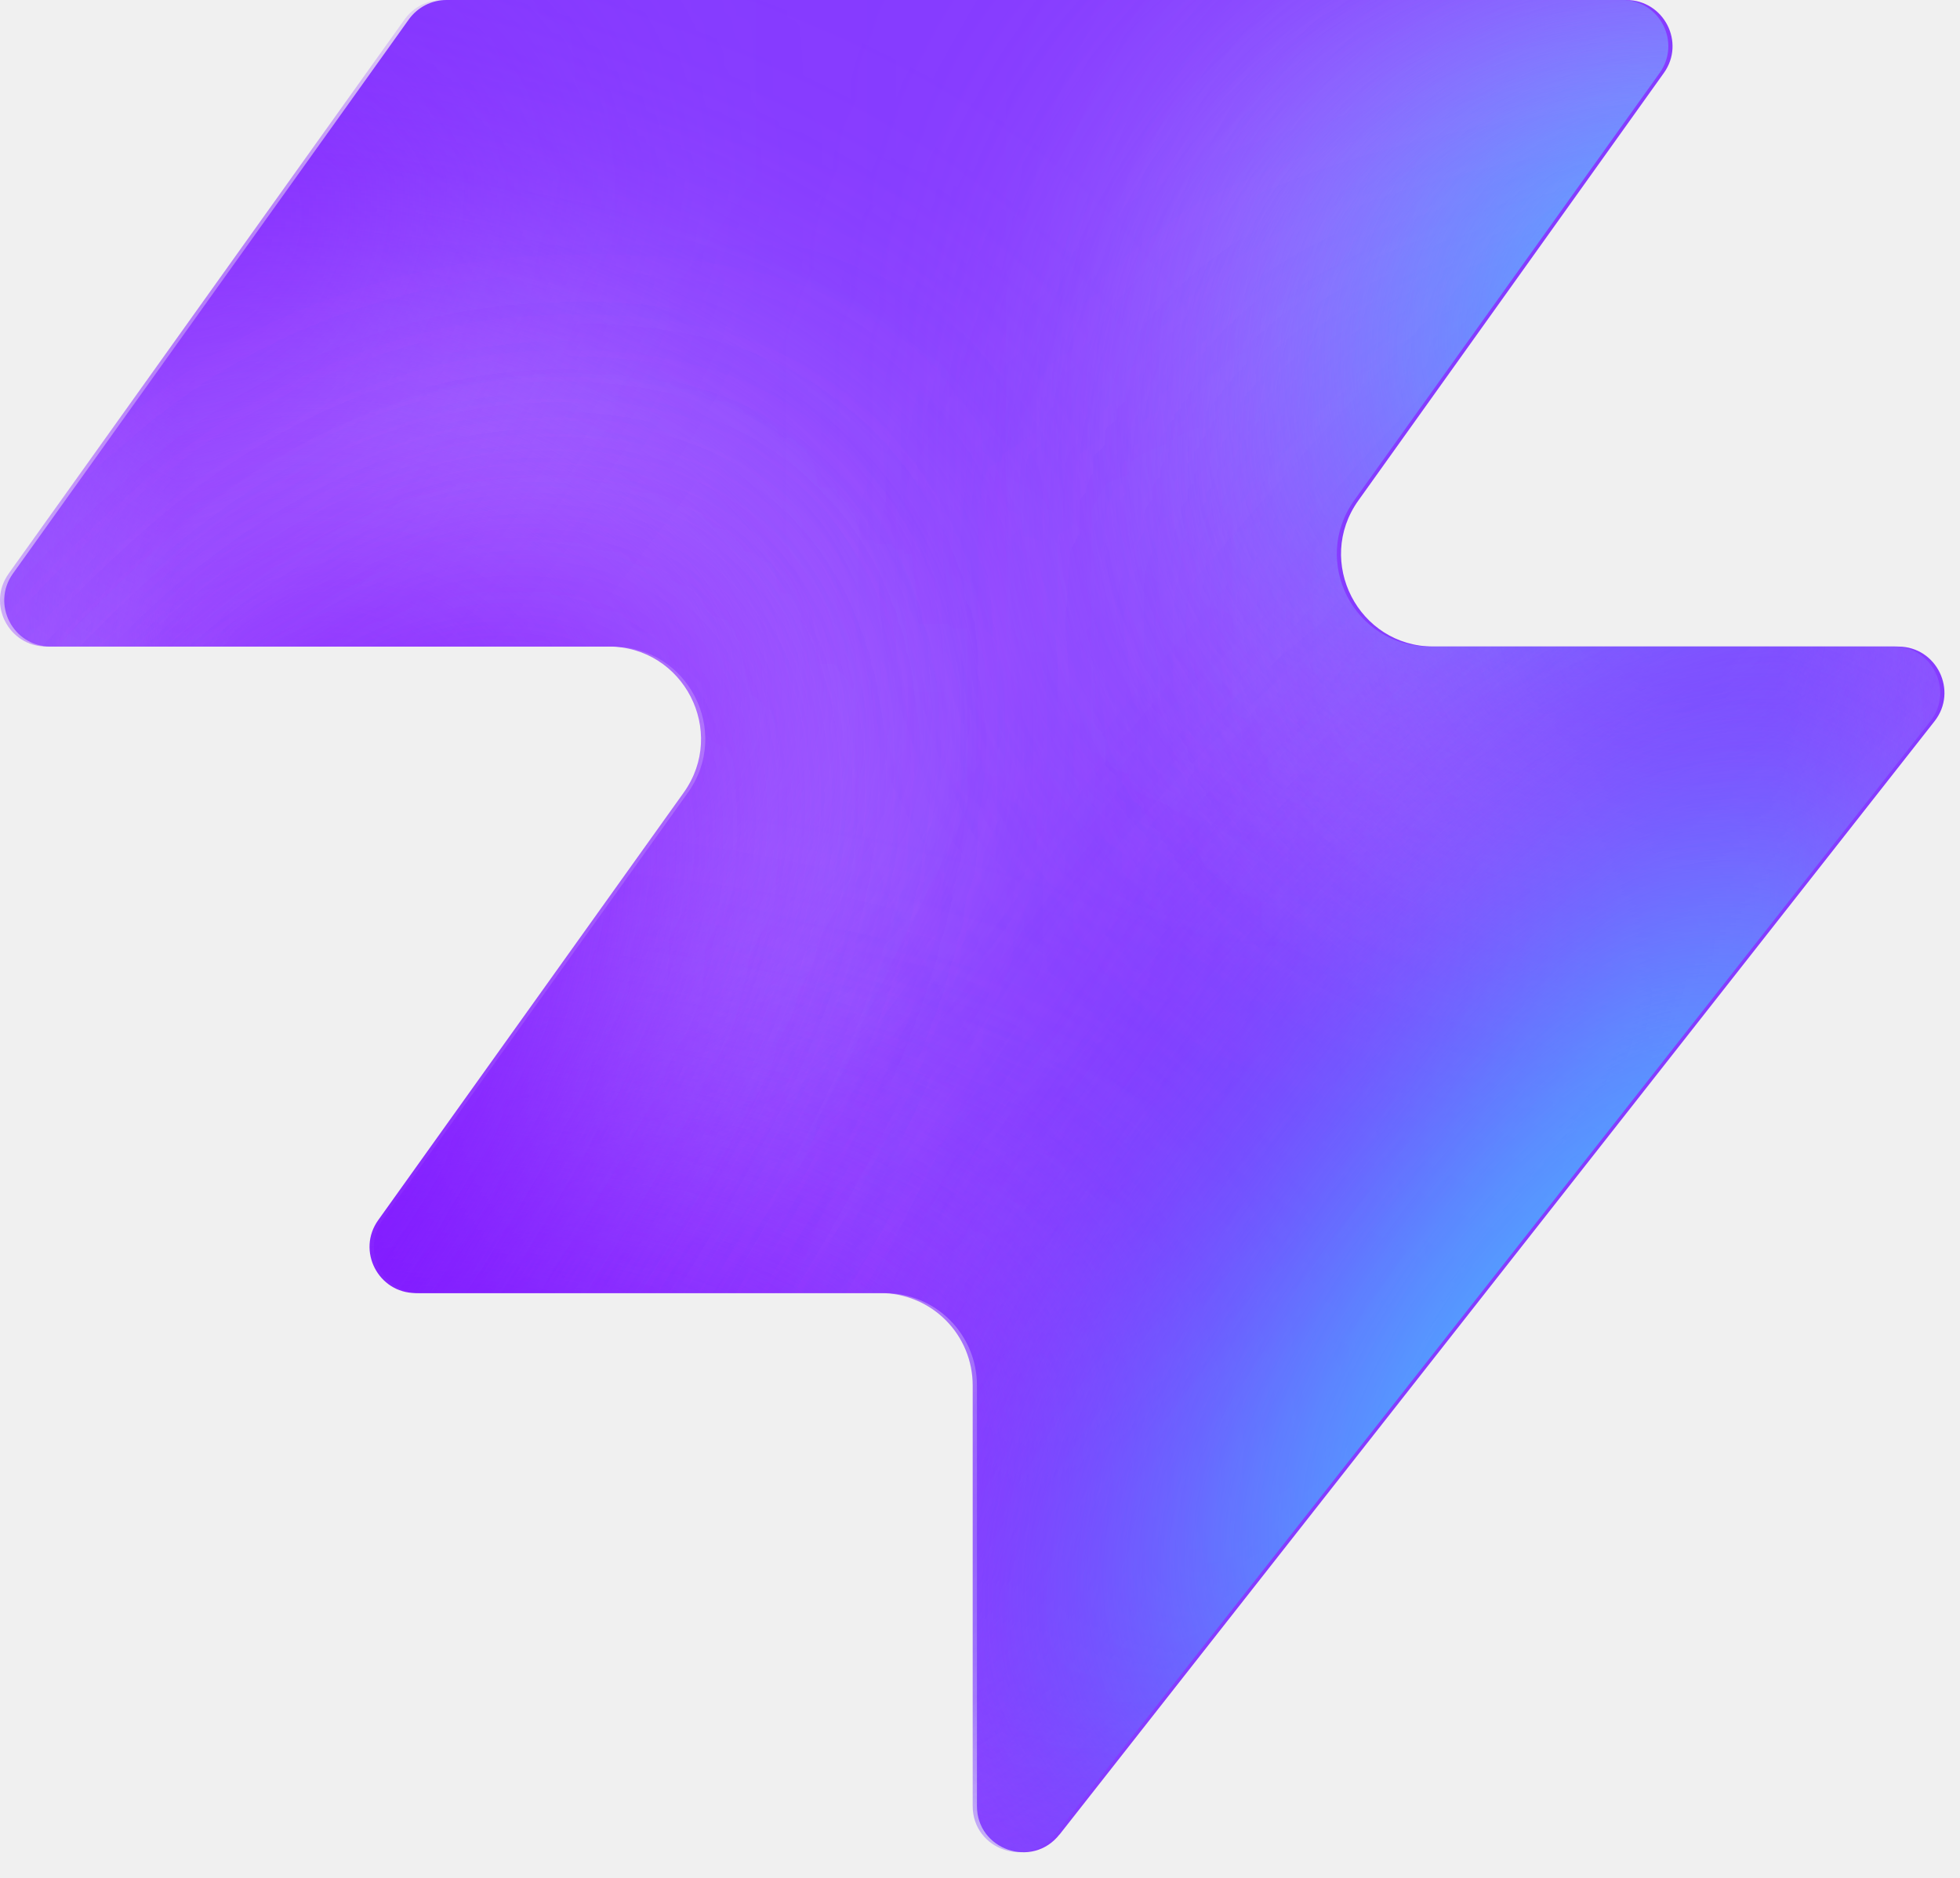
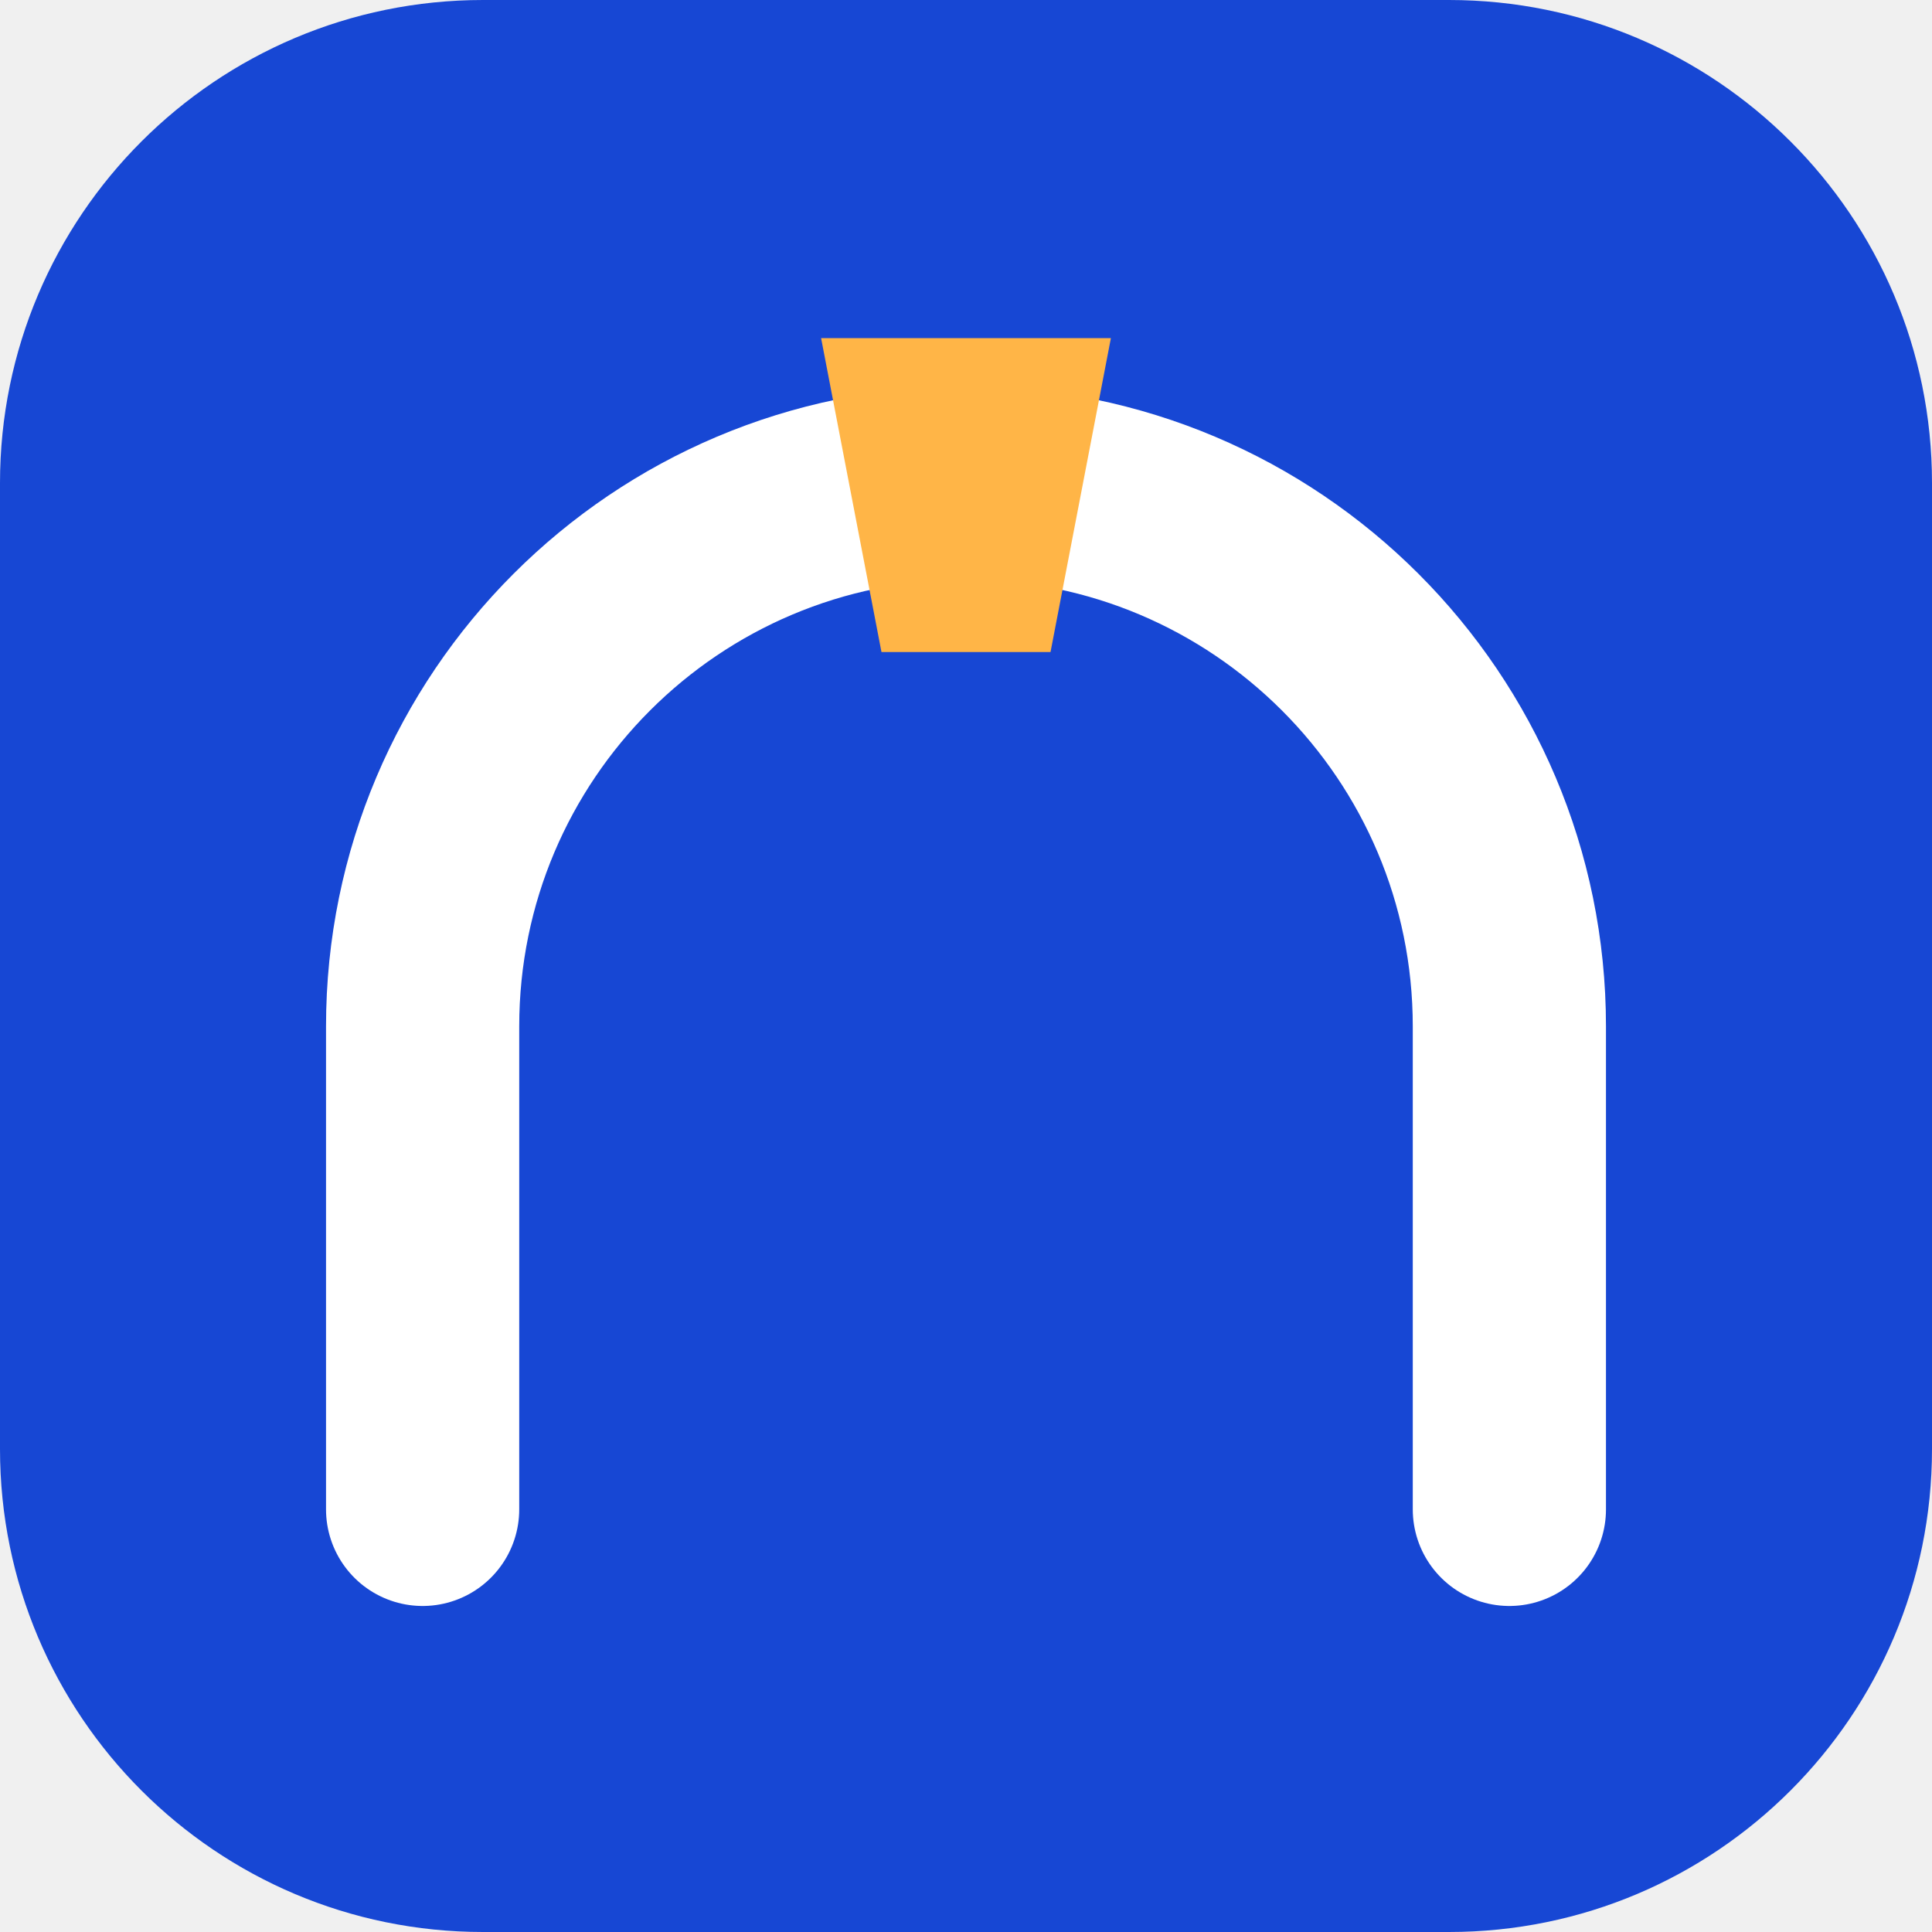
- <svg xmlns="http://www.w3.org/2000/svg" width="48" height="46" fill="none" viewBox="0 0 48 46">
-   <path fill="#863bff" d="M25.946 44.938c-.664.845-2.021.375-2.021-.698V33.937a2.26 2.26 0 0 0-2.262-2.262H10.287c-.92 0-1.456-1.04-.92-1.788l7.48-10.471c1.07-1.497 0-3.578-1.842-3.578H1.237c-.92 0-1.456-1.04-.92-1.788L10.013.474c.214-.297.556-.474.92-.474h28.894c.92 0 1.456 1.04.92 1.788l-7.48 10.471c-1.07 1.498 0 3.579 1.842 3.579h11.377c.943 0 1.473 1.088.89 1.83L25.947 44.94z" style="fill:#863bff;fill:color(display-p3 .525 .23 1);fill-opacity:1" />
-   <mask id="a" width="48" height="46" x="0" y="0" maskUnits="userSpaceOnUse" style="mask-type:alpha">
-     <path fill="#000" d="M25.842 44.938c-.664.844-2.021.375-2.021-.698V33.937a2.26 2.26 0 0 0-2.262-2.262H10.183c-.92 0-1.456-1.04-.92-1.788l7.48-10.471c1.07-1.498 0-3.579-1.842-3.579H1.133c-.92 0-1.456-1.04-.92-1.787L9.91.473c.214-.297.556-.474.92-.474h28.894c.92 0 1.456 1.04.92 1.788l-7.48 10.471c-1.07 1.498 0 3.578 1.842 3.578h11.377c.943 0 1.473 1.088.89 1.832L25.843 44.94z" style="fill:#000;fill-opacity:1" />
-   </mask>
-   <g mask="url(#a)">
-     <g filter="url(#b)">
-       <ellipse cx="5.508" cy="14.704" fill="#ede6ff" rx="5.508" ry="14.704" style="fill:#ede6ff;fill:color(display-p3 .927 .903 1);fill-opacity:1" transform="matrix(.00324 1 1 -.00324 -4.47 31.516)" />
-     </g>
-     <g filter="url(#c)">
-       <ellipse cx="10.399" cy="29.851" fill="#ede6ff" rx="10.399" ry="29.851" style="fill:#ede6ff;fill:color(display-p3 .927 .903 1);fill-opacity:1" transform="matrix(.00324 1 1 -.00324 -39.328 7.883)" />
-     </g>
-     <g filter="url(#d)">
-       <ellipse cx="5.508" cy="30.487" fill="#7e14ff" rx="5.508" ry="30.487" style="fill:#7e14ff;fill:color(display-p3 .492 .077 1);fill-opacity:1" transform="rotate(89.814 -25.913 -14.639)scale(1 -1)" />
-     </g>
-     <g filter="url(#e)">
-       <ellipse cx="5.508" cy="30.599" fill="#7e14ff" rx="5.508" ry="30.599" style="fill:#7e14ff;fill:color(display-p3 .492 .077 1);fill-opacity:1" transform="rotate(89.814 -32.644 -3.334)scale(1 -1)" />
-     </g>
-     <g filter="url(#f)">
-       <ellipse cx="5.508" cy="30.599" fill="#7e14ff" rx="5.508" ry="30.599" style="fill:#7e14ff;fill:color(display-p3 .492 .077 1);fill-opacity:1" transform="matrix(.00324 1 1 -.00324 -34.34 30.47)" />
-     </g>
-     <g filter="url(#g)">
-       <ellipse cx="14.072" cy="22.078" fill="#ede6ff" rx="14.072" ry="22.078" style="fill:#ede6ff;fill:color(display-p3 .927 .903 1);fill-opacity:1" transform="rotate(93.35 24.506 48.493)scale(-1 1)" />
-     </g>
-     <g filter="url(#h)">
-       <ellipse cx="3.47" cy="21.501" fill="#7e14ff" rx="3.47" ry="21.501" style="fill:#7e14ff;fill:color(display-p3 .492 .077 1);fill-opacity:1" transform="rotate(89.009 28.708 47.59)scale(-1 1)" />
-     </g>
-     <g filter="url(#i)">
-       <ellipse cx="3.47" cy="21.501" fill="#7e14ff" rx="3.47" ry="21.501" style="fill:#7e14ff;fill:color(display-p3 .492 .077 1);fill-opacity:1" transform="rotate(89.009 28.708 47.59)scale(-1 1)" />
-     </g>
-     <g filter="url(#j)">
-       <ellipse cx=".387" cy="8.972" fill="#7e14ff" rx="4.407" ry="29.108" style="fill:#7e14ff;fill:color(display-p3 .492 .077 1);fill-opacity:1" transform="rotate(39.51 .387 8.972)" />
-     </g>
-     <g filter="url(#k)">
-       <ellipse cx="47.523" cy="-6.092" fill="#7e14ff" rx="4.407" ry="29.108" style="fill:#7e14ff;fill:color(display-p3 .492 .077 1);fill-opacity:1" transform="rotate(37.892 47.523 -6.092)" />
-     </g>
-     <g filter="url(#l)">
-       <ellipse cx="41.412" cy="6.333" fill="#47bfff" rx="5.971" ry="9.665" style="fill:#47bfff;fill:color(display-p3 .28 .748 1);fill-opacity:1" transform="rotate(37.892 41.412 6.333)" />
-     </g>
-     <g filter="url(#m)">
-       <ellipse cx="-1.879" cy="38.332" fill="#7e14ff" rx="4.407" ry="29.108" style="fill:#7e14ff;fill:color(display-p3 .492 .077 1);fill-opacity:1" transform="rotate(37.892 -1.88 38.332)" />
-     </g>
-     <g filter="url(#n)">
-       <ellipse cx="-1.879" cy="38.332" fill="#7e14ff" rx="4.407" ry="29.108" style="fill:#7e14ff;fill:color(display-p3 .492 .077 1);fill-opacity:1" transform="rotate(37.892 -1.88 38.332)" />
-     </g>
-     <g filter="url(#o)">
-       <ellipse cx="35.651" cy="29.907" fill="#7e14ff" rx="4.407" ry="29.108" style="fill:#7e14ff;fill:color(display-p3 .492 .077 1);fill-opacity:1" transform="rotate(37.892 35.651 29.907)" />
-     </g>
-     <g filter="url(#p)">
-       <ellipse cx="38.418" cy="32.4" fill="#47bfff" rx="5.971" ry="15.297" style="fill:#47bfff;fill:color(display-p3 .28 .748 1);fill-opacity:1" transform="rotate(37.892 38.418 32.4)" />
-     </g>
-   </g>
-   <defs>
-     <filter id="b" width="60.045" height="41.654" x="-19.77" y="16.149" color-interpolation-filters="sRGB" filterUnits="userSpaceOnUse">
-       <feFlood flood-opacity="0" result="BackgroundImageFix" />
-       <feBlend in="SourceGraphic" in2="BackgroundImageFix" result="shape" />
-       <feGaussianBlur result="effect1_foregroundBlur_2002_17158" stdDeviation="7.659" />
-     </filter>
-     <filter id="c" width="90.34" height="51.437" x="-54.613" y="-7.533" color-interpolation-filters="sRGB" filterUnits="userSpaceOnUse">
-       <feFlood flood-opacity="0" result="BackgroundImageFix" />
-       <feBlend in="SourceGraphic" in2="BackgroundImageFix" result="shape" />
-       <feGaussianBlur result="effect1_foregroundBlur_2002_17158" stdDeviation="7.659" />
-     </filter>
-     <filter id="d" width="79.355" height="29.4" x="-49.64" y="2.03" color-interpolation-filters="sRGB" filterUnits="userSpaceOnUse">
-       <feFlood flood-opacity="0" result="BackgroundImageFix" />
-       <feBlend in="SourceGraphic" in2="BackgroundImageFix" result="shape" />
-       <feGaussianBlur result="effect1_foregroundBlur_2002_17158" stdDeviation="4.596" />
-     </filter>
-     <filter id="e" width="79.579" height="29.4" x="-45.045" y="20.029" color-interpolation-filters="sRGB" filterUnits="userSpaceOnUse">
-       <feFlood flood-opacity="0" result="BackgroundImageFix" />
-       <feBlend in="SourceGraphic" in2="BackgroundImageFix" result="shape" />
-       <feGaussianBlur result="effect1_foregroundBlur_2002_17158" stdDeviation="4.596" />
-     </filter>
-     <filter id="f" width="79.579" height="29.4" x="-43.513" y="21.178" color-interpolation-filters="sRGB" filterUnits="userSpaceOnUse">
-       <feFlood flood-opacity="0" result="BackgroundImageFix" />
-       <feBlend in="SourceGraphic" in2="BackgroundImageFix" result="shape" />
-       <feGaussianBlur result="effect1_foregroundBlur_2002_17158" stdDeviation="4.596" />
-     </filter>
-     <filter id="g" width="74.749" height="58.852" x="15.756" y="-17.901" color-interpolation-filters="sRGB" filterUnits="userSpaceOnUse">
-       <feFlood flood-opacity="0" result="BackgroundImageFix" />
-       <feBlend in="SourceGraphic" in2="BackgroundImageFix" result="shape" />
-       <feGaussianBlur result="effect1_foregroundBlur_2002_17158" stdDeviation="7.659" />
-     </filter>
-     <filter id="h" width="61.377" height="25.362" x="23.548" y="2.284" color-interpolation-filters="sRGB" filterUnits="userSpaceOnUse">
-       <feFlood flood-opacity="0" result="BackgroundImageFix" />
-       <feBlend in="SourceGraphic" in2="BackgroundImageFix" result="shape" />
-       <feGaussianBlur result="effect1_foregroundBlur_2002_17158" stdDeviation="4.596" />
-     </filter>
-     <filter id="i" width="61.377" height="25.362" x="23.548" y="2.284" color-interpolation-filters="sRGB" filterUnits="userSpaceOnUse">
-       <feFlood flood-opacity="0" result="BackgroundImageFix" />
-       <feBlend in="SourceGraphic" in2="BackgroundImageFix" result="shape" />
-       <feGaussianBlur result="effect1_foregroundBlur_2002_17158" stdDeviation="4.596" />
-     </filter>
-     <filter id="j" width="56.045" height="63.649" x="-27.636" y="-22.853" color-interpolation-filters="sRGB" filterUnits="userSpaceOnUse">
-       <feFlood flood-opacity="0" result="BackgroundImageFix" />
-       <feBlend in="SourceGraphic" in2="BackgroundImageFix" result="shape" />
-       <feGaussianBlur result="effect1_foregroundBlur_2002_17158" stdDeviation="4.596" />
-     </filter>
-     <filter id="k" width="54.814" height="64.646" x="20.116" y="-38.415" color-interpolation-filters="sRGB" filterUnits="userSpaceOnUse">
-       <feFlood flood-opacity="0" result="BackgroundImageFix" />
-       <feBlend in="SourceGraphic" in2="BackgroundImageFix" result="shape" />
-       <feGaussianBlur result="effect1_foregroundBlur_2002_17158" stdDeviation="4.596" />
-     </filter>
-     <filter id="l" width="33.541" height="35.313" x="24.641" y="-11.323" color-interpolation-filters="sRGB" filterUnits="userSpaceOnUse">
-       <feFlood flood-opacity="0" result="BackgroundImageFix" />
-       <feBlend in="SourceGraphic" in2="BackgroundImageFix" result="shape" />
-       <feGaussianBlur result="effect1_foregroundBlur_2002_17158" stdDeviation="4.596" />
-     </filter>
-     <filter id="m" width="54.814" height="64.646" x="-29.286" y="6.009" color-interpolation-filters="sRGB" filterUnits="userSpaceOnUse">
-       <feFlood flood-opacity="0" result="BackgroundImageFix" />
-       <feBlend in="SourceGraphic" in2="BackgroundImageFix" result="shape" />
-       <feGaussianBlur result="effect1_foregroundBlur_2002_17158" stdDeviation="4.596" />
-     </filter>
-     <filter id="n" width="54.814" height="64.646" x="-29.286" y="6.009" color-interpolation-filters="sRGB" filterUnits="userSpaceOnUse">
-       <feFlood flood-opacity="0" result="BackgroundImageFix" />
-       <feBlend in="SourceGraphic" in2="BackgroundImageFix" result="shape" />
-       <feGaussianBlur result="effect1_foregroundBlur_2002_17158" stdDeviation="4.596" />
-     </filter>
-     <filter id="o" width="54.814" height="64.646" x="8.244" y="-2.416" color-interpolation-filters="sRGB" filterUnits="userSpaceOnUse">
-       <feFlood flood-opacity="0" result="BackgroundImageFix" />
-       <feBlend in="SourceGraphic" in2="BackgroundImageFix" result="shape" />
-       <feGaussianBlur result="effect1_foregroundBlur_2002_17158" stdDeviation="4.596" />
-     </filter>
-     <filter id="p" width="39.409" height="43.623" x="18.713" y="10.588" color-interpolation-filters="sRGB" filterUnits="userSpaceOnUse">
-       <feFlood flood-opacity="0" result="BackgroundImageFix" />
-       <feBlend in="SourceGraphic" in2="BackgroundImageFix" result="shape" />
-       <feGaussianBlur result="effect1_foregroundBlur_2002_17158" stdDeviation="4.596" />
-     </filter>
-   </defs>
+ <svg xmlns="http://www.w3.org/2000/svg" viewBox="0 0 32 32">
+   <rect width="32" height="32" rx="8" fill="#1747d4" />
+   <path d="M7 25v-8a9 9 0 0118 0v8" fill="none" stroke="#fff" stroke-width="3.2" stroke-linecap="round" />
+   <path d="M13.6 5.6h4.8l-1 5.2h-2.8z" fill="#ffb547" />
</svg>
